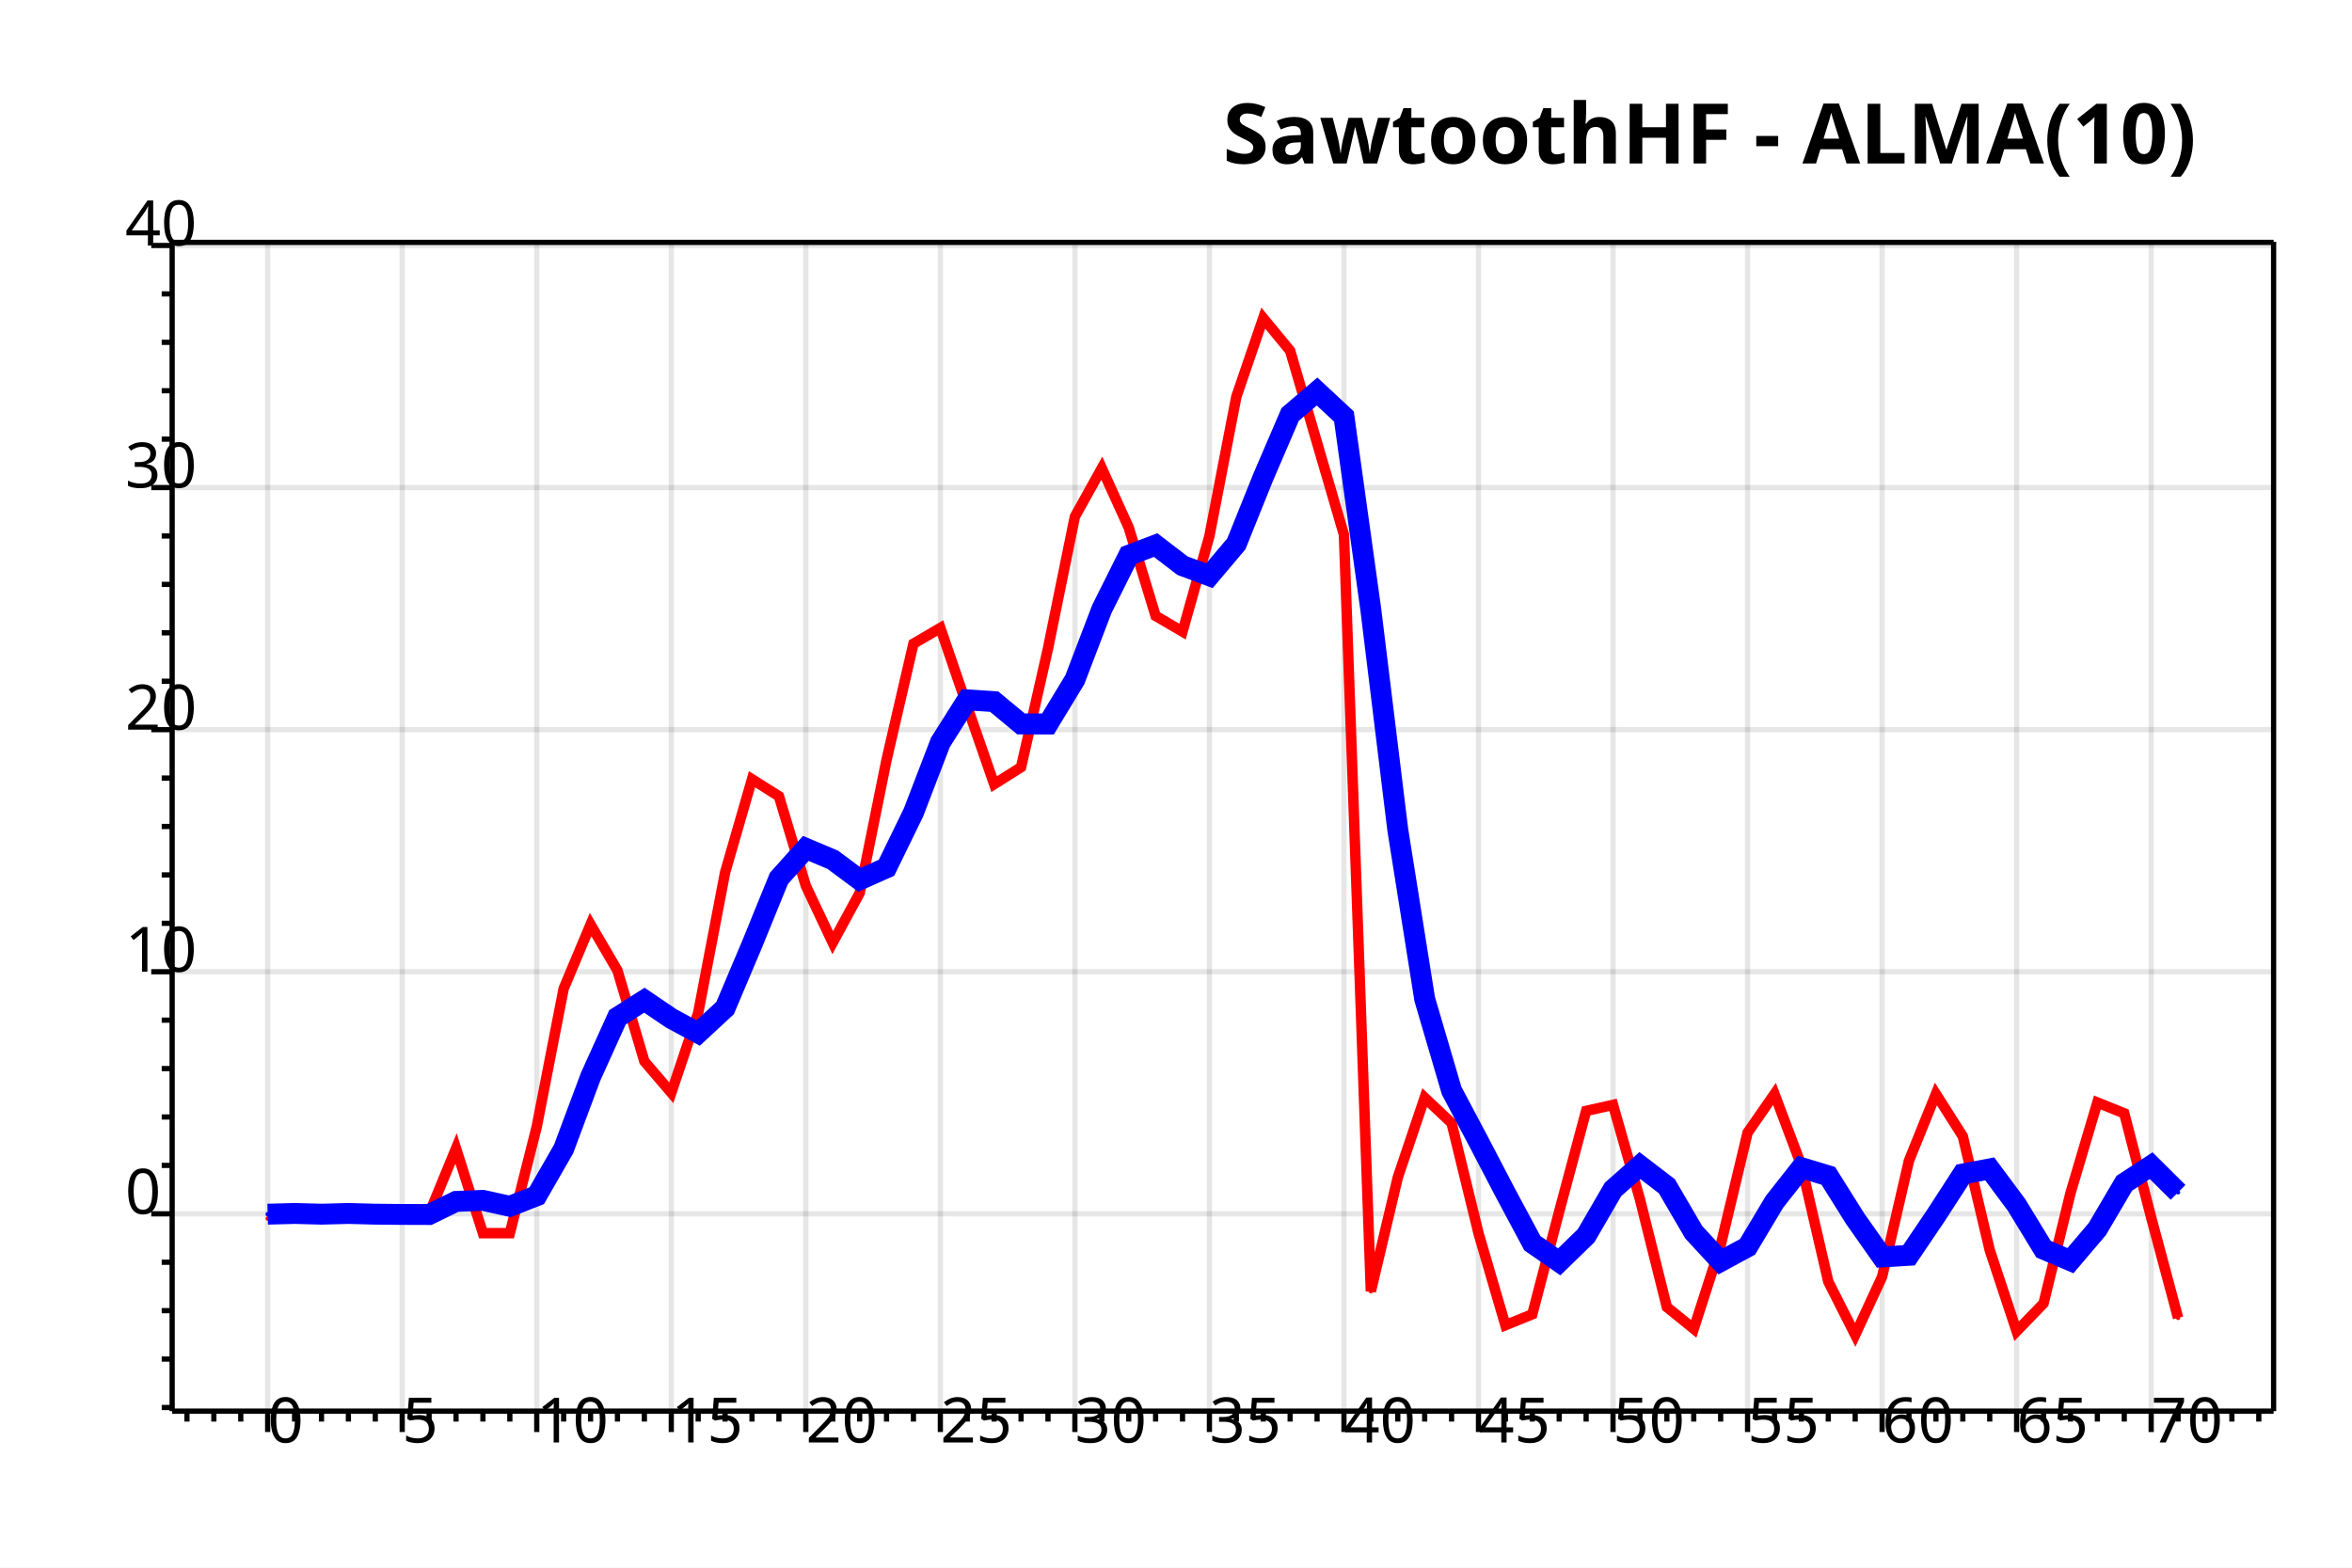
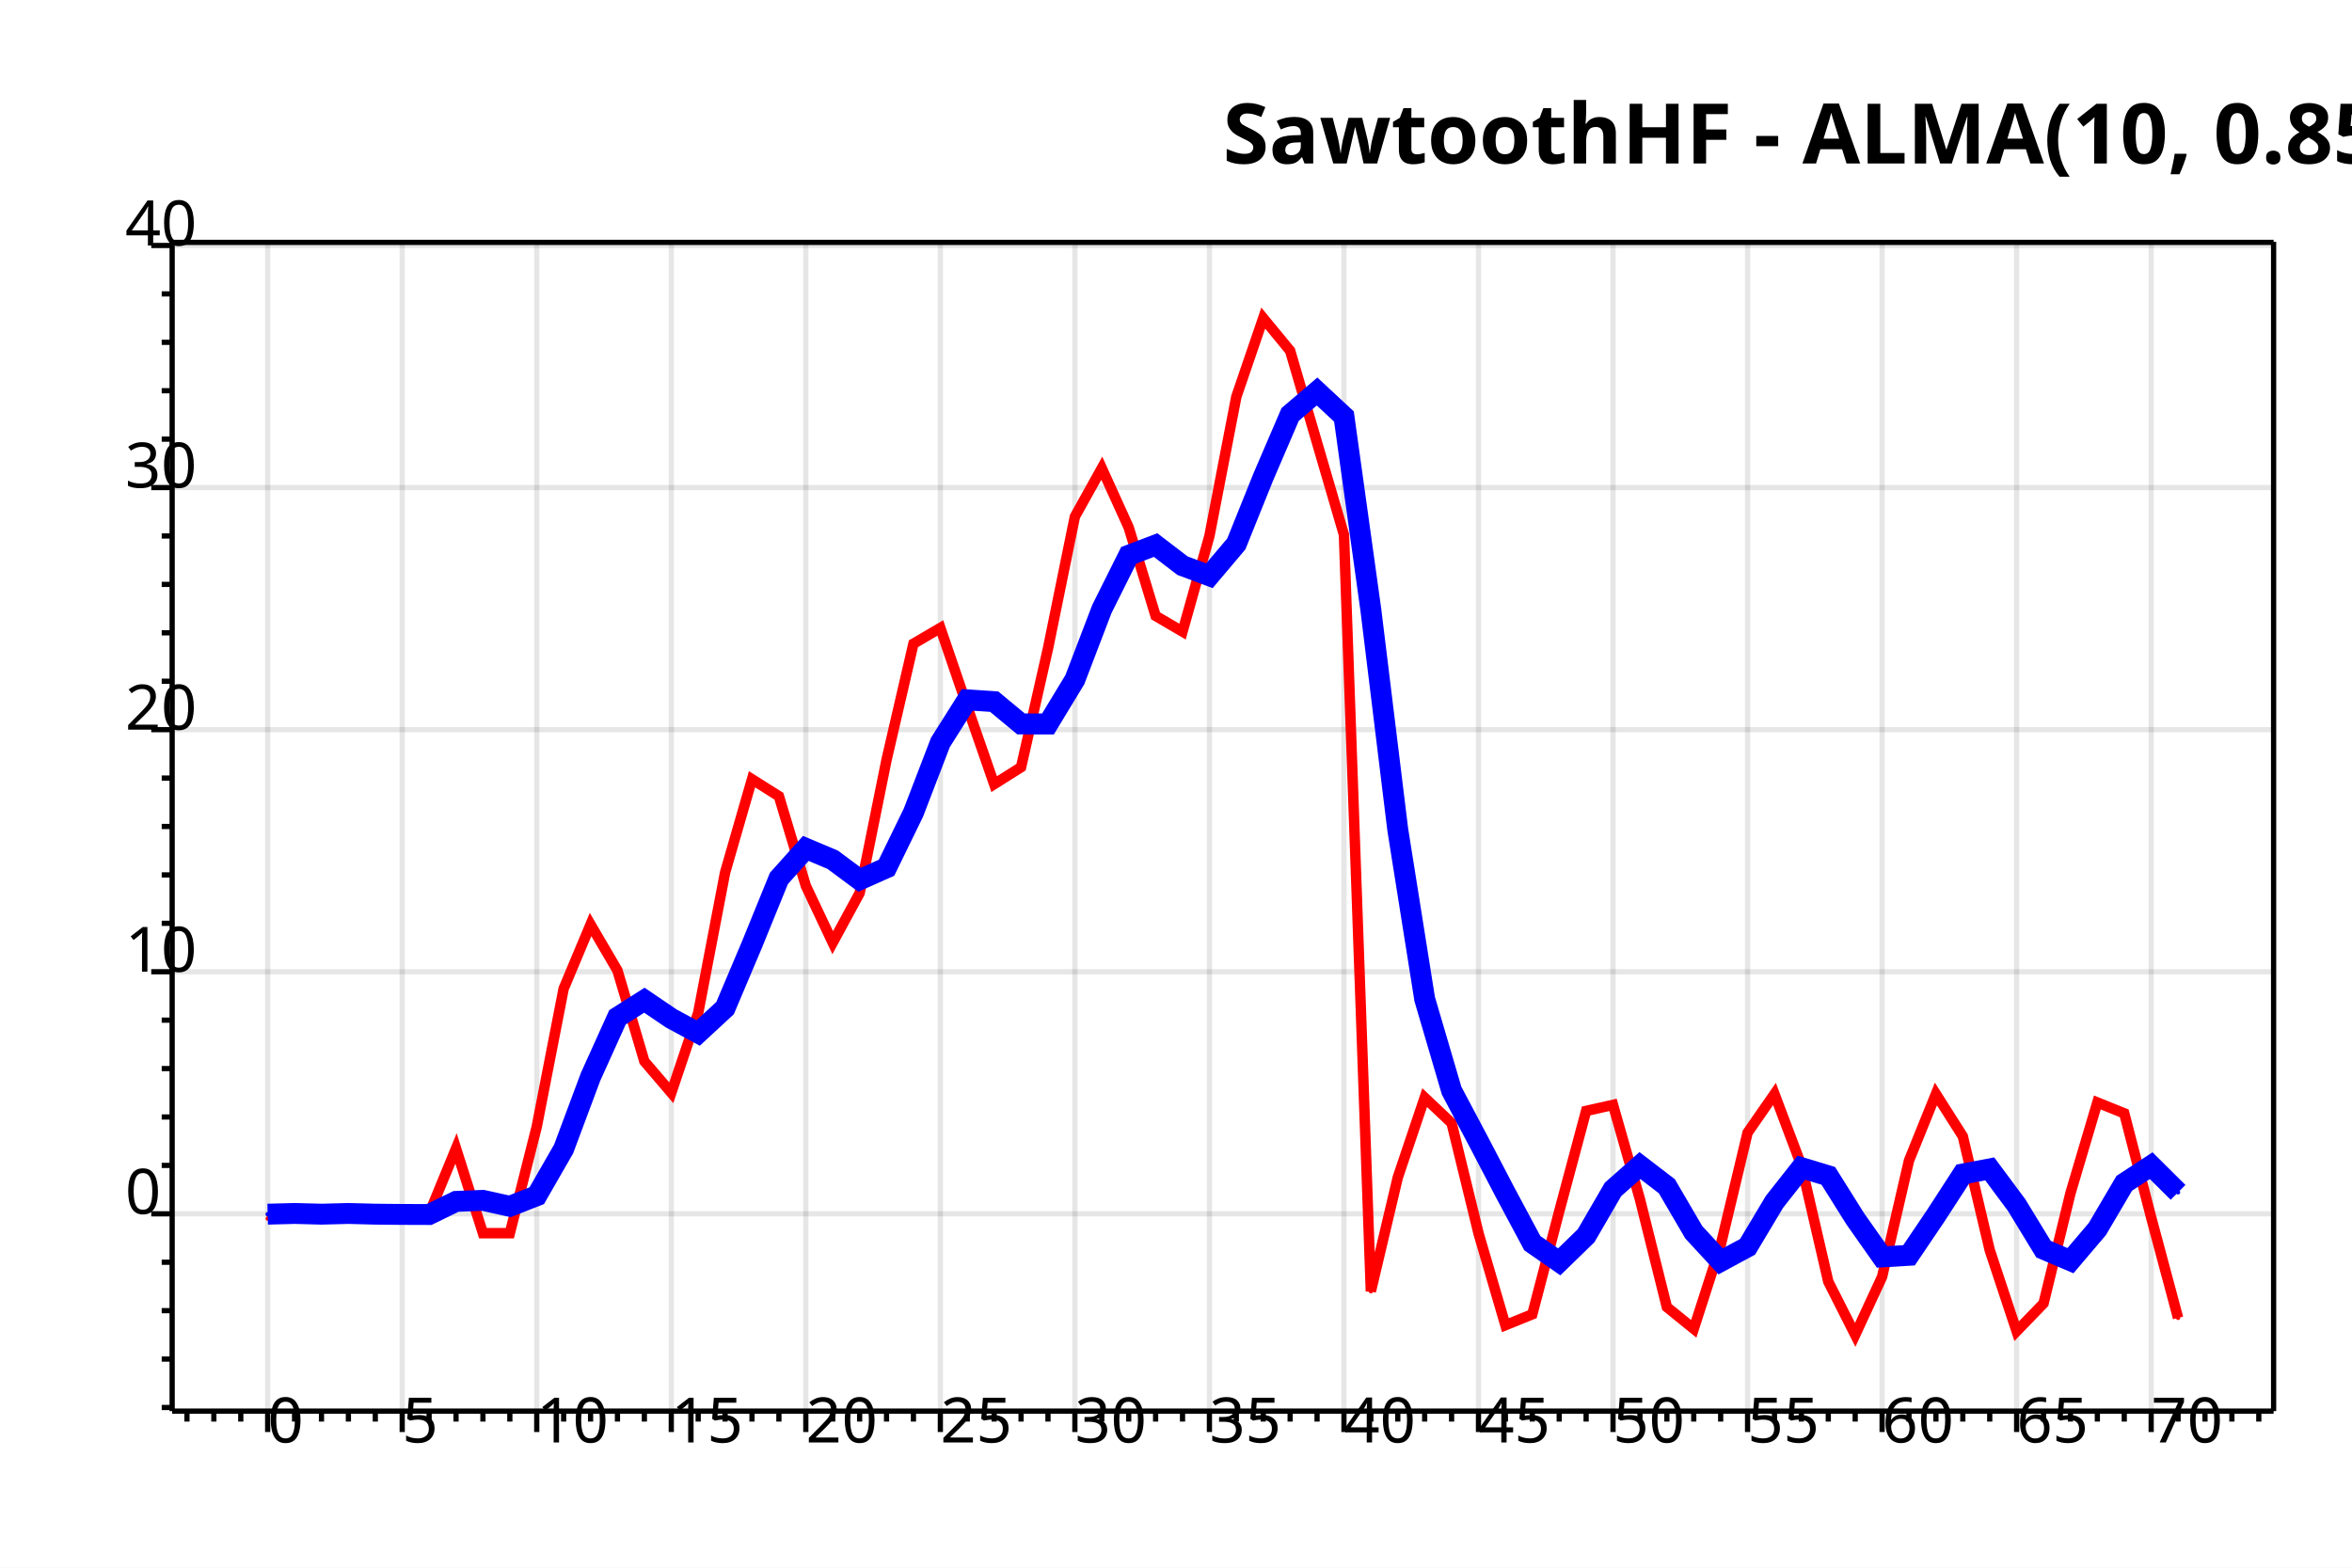
<svg xmlns="http://www.w3.org/2000/svg" width="450" height="300">
  <rect fill="white" width="450" height="300" />
  <path fill="none" stroke="#010101" stroke-width="1" stroke-miterlimit="4" stroke-opacity="0.098" d="M51.213 270.039L51.213 46.281M76.953 270.039L76.953 46.281M102.694 270.039L102.694 46.281M128.434 270.039L128.434 46.281M154.174 270.039L154.174 46.281M179.914 270.039L179.914 46.281M205.654 270.039L205.654 46.281M231.395 270.039L231.395 46.281M257.135 270.039L257.135 46.281M282.875 270.039L282.875 46.281M308.615 270.039L308.615 46.281M334.356 270.039L334.356 46.281M360.096 270.039L360.096 46.281M385.836 270.039L385.836 46.281M411.576 270.039L411.576 46.281" />
  <path fill="none" stroke="#010101" stroke-width="1" stroke-miterlimit="4" stroke-opacity="0.098" d="M32.938 232.283L435 232.283M32.938 185.956L435 185.956M32.938 139.629L435 139.629M32.938 93.303L435 93.303M32.938 46.976L435 46.976" />
-   <clipPath id="cl_49">
+   <clipPath id="cl_289">
    <rect x="32.938" y="46.281" width="402.062" height="223.758" />
  </clipPath>
-   <g clip-path="url(#cl_49)">
+   <g clip-path="url(#cl_289)">
    <path fill="none" stroke="red" stroke-width="2" stroke-miterlimit="4" d="M51.213 233.209L51.213 233.209L56.361 231.356L61.509 233.209L66.657 231.356L71.805 233.209L76.953 232.283L82.101 232.283L87.249 219.775L92.397 235.989L97.546 235.989L102.694 215.605L107.842 189.199L112.99 176.922L118.138 185.725L123.286 203.097L128.434 209.119L133.582 193.832L138.73 166.962L143.878 149.126L149.026 152.369L154.174 169.51L159.322 180.397L164.47 170.9L169.618 145.42L174.766 123.184L179.914 120.172L185.062 135.228L190.21 150.053L195.358 146.81L200.506 124.11L205.654 98.862L210.803 89.597L215.951 100.947L221.099 117.856L226.247 120.867L231.395 102.568L236.543 75.93L241.691 60.874L246.839 67.128L251.987 84.732L257.135 102.337L262.283 247.107L267.431 225.334L272.579 210.046L277.727 214.91L282.875 235.989L288.023 253.593L293.171 251.508L298.319 231.82L303.467 212.594L308.615 211.436L313.763 229.503L318.912 250.119L324.06 254.288L329.208 238.305L334.356 216.763L339.504 209.351L344.652 223.017L349.8 245.254L354.948 255.446L360.096 244.328L365.244 222.091L370.392 209.351L375.54 217.458L380.688 239.232L385.836 254.751L390.984 249.424L396.132 228.345L401.28 210.973L406.428 213.057L411.576 232.978L416.724 252.203" />
    <ellipse fill="red" cx="51.213" cy="233.209" rx="0.406" ry="0.406" />
    <ellipse fill="red" cx="56.361" cy="231.356" rx="0.406" ry="0.406" />
    <ellipse fill="red" cx="61.509" cy="233.209" rx="0.406" ry="0.406" />
    <ellipse fill="red" cx="66.657" cy="231.356" rx="0.406" ry="0.406" />
    <ellipse fill="red" cx="71.805" cy="233.209" rx="0.406" ry="0.406" />
    <ellipse fill="red" cx="76.953" cy="232.283" rx="0.406" ry="0.406" />
    <ellipse fill="red" cx="82.101" cy="232.283" rx="0.406" ry="0.406" />
    <ellipse fill="red" cx="87.249" cy="219.775" rx="0.406" ry="0.406" />
    <ellipse fill="red" cx="92.397" cy="235.989" rx="0.406" ry="0.406" />
    <ellipse fill="red" cx="97.545" cy="235.989" rx="0.406" ry="0.406" />
    <ellipse fill="red" cx="102.694" cy="215.605" rx="0.406" ry="0.406" />
    <ellipse fill="red" cx="107.842" cy="189.199" rx="0.406" ry="0.406" />
    <ellipse fill="red" cx="112.99" cy="176.922" rx="0.406" ry="0.406" />
    <ellipse fill="red" cx="118.138" cy="185.725" rx="0.406" ry="0.406" />
    <ellipse fill="red" cx="123.286" cy="203.097" rx="0.406" ry="0.406" />
    <ellipse fill="red" cx="128.434" cy="209.119" rx="0.406" ry="0.406" />
    <ellipse fill="red" cx="133.582" cy="193.832" rx="0.406" ry="0.406" />
    <ellipse fill="red" cx="138.73" cy="166.962" rx="0.406" ry="0.406" />
    <ellipse fill="red" cx="143.878" cy="149.126" rx="0.406" ry="0.406" />
    <ellipse fill="red" cx="149.026" cy="152.369" rx="0.406" ry="0.406" />
    <ellipse fill="red" cx="154.174" cy="169.51" rx="0.406" ry="0.406" />
    <ellipse fill="red" cx="159.322" cy="180.397" rx="0.406" ry="0.406" />
    <ellipse fill="red" cx="164.47" cy="170.9" rx="0.406" ry="0.406" />
    <ellipse fill="red" cx="169.618" cy="145.42" rx="0.406" ry="0.406" />
    <ellipse fill="red" cx="174.766" cy="123.184" rx="0.406" ry="0.406" />
    <ellipse fill="red" cx="179.914" cy="120.172" rx="0.406" ry="0.406" />
    <ellipse fill="red" cx="185.062" cy="135.228" rx="0.406" ry="0.406" />
    <ellipse fill="red" cx="190.21" cy="150.053" rx="0.406" ry="0.406" />
    <ellipse fill="red" cx="195.358" cy="146.81" rx="0.406" ry="0.406" />
    <ellipse fill="red" cx="200.506" cy="124.11" rx="0.406" ry="0.406" />
    <ellipse fill="red" cx="205.655" cy="98.862" rx="0.406" ry="0.406" />
    <ellipse fill="red" cx="210.803" cy="89.597" rx="0.406" ry="0.406" />
    <ellipse fill="red" cx="215.951" cy="100.947" rx="0.406" ry="0.406" />
    <ellipse fill="red" cx="221.099" cy="117.856" rx="0.406" ry="0.406" />
    <ellipse fill="red" cx="226.247" cy="120.867" rx="0.406" ry="0.406" />
    <ellipse fill="red" cx="231.395" cy="102.568" rx="0.406" ry="0.406" />
    <ellipse fill="red" cx="236.543" cy="75.93" rx="0.406" ry="0.406" />
    <ellipse fill="red" cx="241.691" cy="60.874" rx="0.406" ry="0.406" />
    <ellipse fill="red" cx="246.839" cy="67.128" rx="0.406" ry="0.406" />
    <ellipse fill="red" cx="251.987" cy="84.732" rx="0.406" ry="0.406" />
    <ellipse fill="red" cx="257.135" cy="102.337" rx="0.406" ry="0.406" />
    <ellipse fill="red" cx="262.283" cy="247.107" rx="0.406" ry="0.406" />
    <ellipse fill="red" cx="267.431" cy="225.334" rx="0.406" ry="0.406" />
    <ellipse fill="red" cx="272.579" cy="210.046" rx="0.406" ry="0.406" />
    <ellipse fill="red" cx="277.727" cy="214.91" rx="0.406" ry="0.406" />
    <ellipse fill="red" cx="282.875" cy="235.989" rx="0.406" ry="0.406" />
    <ellipse fill="red" cx="288.023" cy="253.593" rx="0.406" ry="0.406" />
    <ellipse fill="red" cx="293.171" cy="251.508" rx="0.406" ry="0.406" />
    <ellipse fill="red" cx="298.319" cy="231.82" rx="0.406" ry="0.406" />
    <ellipse fill="red" cx="303.467" cy="212.594" rx="0.406" ry="0.406" />
    <ellipse fill="red" cx="308.615" cy="211.436" rx="0.406" ry="0.406" />
    <ellipse fill="red" cx="313.763" cy="229.503" rx="0.406" ry="0.406" />
    <ellipse fill="red" cx="318.912" cy="250.119" rx="0.406" ry="0.406" />
    <ellipse fill="red" cx="324.06" cy="254.288" rx="0.406" ry="0.406" />
    <ellipse fill="red" cx="329.208" cy="238.305" rx="0.406" ry="0.406" />
    <ellipse fill="red" cx="334.356" cy="216.763" rx="0.406" ry="0.406" />
    <ellipse fill="red" cx="339.504" cy="209.351" rx="0.406" ry="0.406" />
    <ellipse fill="red" cx="344.652" cy="223.017" rx="0.406" ry="0.406" />
    <ellipse fill="red" cx="349.8" cy="245.254" rx="0.406" ry="0.406" />
    <ellipse fill="red" cx="354.948" cy="255.446" rx="0.406" ry="0.406" />
    <ellipse fill="red" cx="360.096" cy="244.328" rx="0.406" ry="0.406" />
    <ellipse fill="red" cx="365.244" cy="222.091" rx="0.406" ry="0.406" />
    <ellipse fill="red" cx="370.392" cy="209.351" rx="0.406" ry="0.406" />
    <ellipse fill="red" cx="375.54" cy="217.458" rx="0.406" ry="0.406" />
    <ellipse fill="red" cx="380.688" cy="239.232" rx="0.406" ry="0.406" />
    <ellipse fill="red" cx="385.836" cy="254.751" rx="0.406" ry="0.406" />
    <ellipse fill="red" cx="390.984" cy="249.424" rx="0.406" ry="0.406" />
    <ellipse fill="red" cx="396.132" cy="228.345" rx="0.406" ry="0.406" />
    <ellipse fill="red" cx="401.28" cy="210.973" rx="0.406" ry="0.406" />
    <ellipse fill="red" cx="406.428" cy="213.057" rx="0.406" ry="0.406" />
    <ellipse fill="red" cx="411.576" cy="232.978" rx="0.406" ry="0.406" />
    <ellipse fill="red" cx="416.724" cy="252.203" rx="0.406" ry="0.406" />
  </g>
-   <clipPath id="cl_4a">
+   <clipPath id="cl_28a">
    <rect x="32.938" y="46.281" width="402.062" height="223.758" />
  </clipPath>
-   <g clip-path="url(#cl_4a)">
+   <g clip-path="url(#cl_28a)">
    <path fill="none" stroke="blue" stroke-width="4" stroke-miterlimit="4" d="M51.213 232.35L51.213 232.35L56.361 232.215L61.509 232.35L66.657 232.215L71.805 232.35L76.953 232.399L82.101 232.416L87.249 229.907L92.397 229.705L97.546 230.844L102.694 228.817L107.842 219.856L112.99 206.068L118.138 194.677L123.286 191.404L128.434 194.899L133.582 197.675L138.73 192.911L143.878 180.74L149.026 168.095L154.174 162.356L159.322 164.526L164.47 168.353L169.618 166.056L174.766 155.495L179.914 142.093L185.062 133.934L190.21 134.267L195.358 138.537L200.506 138.543L205.654 130.05L210.803 116.576L215.951 106.268L221.099 104.307L226.247 108.252L231.395 110.18L236.543 104.084L241.691 91.296L246.839 79.319L251.987 74.92L257.135 79.708L262.283 116.738L267.431 158.778L272.579 191.179L277.727 208.702L282.875 218.414L288.023 228.281L293.171 237.896L298.319 241.476L303.467 236.472L308.615 227.607L313.763 223.055L318.912 227.002L324.06 235.806L329.208 241.38L334.356 238.598L339.504 229.989L344.652 223.455L349.8 225.012L354.948 233.22L360.096 240.533L365.244 240.223L370.392 232.605L375.54 224.657L380.688 223.685L385.836 230.611L390.984 239.051L396.132 241.244L401.28 235.19L406.428 226.439L411.576 223.068L416.724 228.178" />
    <ellipse fill="blue" cx="51.213" cy="232.35" rx="0.406" ry="0.406" />
    <ellipse fill="blue" cx="56.361" cy="232.215" rx="0.406" ry="0.406" />
    <ellipse fill="blue" cx="61.509" cy="232.35" rx="0.406" ry="0.406" />
    <ellipse fill="blue" cx="66.657" cy="232.215" rx="0.406" ry="0.406" />
    <ellipse fill="blue" cx="71.805" cy="232.35" rx="0.406" ry="0.406" />
    <ellipse fill="blue" cx="76.953" cy="232.399" rx="0.406" ry="0.406" />
    <ellipse fill="blue" cx="82.101" cy="232.416" rx="0.406" ry="0.406" />
    <ellipse fill="blue" cx="87.249" cy="229.907" rx="0.406" ry="0.406" />
    <ellipse fill="blue" cx="92.397" cy="229.705" rx="0.406" ry="0.406" />
    <ellipse fill="blue" cx="97.545" cy="230.844" rx="0.406" ry="0.406" />
    <ellipse fill="blue" cx="102.694" cy="228.817" rx="0.406" ry="0.406" />
    <ellipse fill="blue" cx="107.842" cy="219.856" rx="0.406" ry="0.406" />
    <ellipse fill="blue" cx="112.99" cy="206.068" rx="0.406" ry="0.406" />
    <ellipse fill="blue" cx="118.138" cy="194.677" rx="0.406" ry="0.406" />
    <ellipse fill="blue" cx="123.286" cy="191.404" rx="0.406" ry="0.406" />
    <ellipse fill="blue" cx="128.434" cy="194.899" rx="0.406" ry="0.406" />
    <ellipse fill="blue" cx="133.582" cy="197.675" rx="0.406" ry="0.406" />
    <ellipse fill="blue" cx="138.73" cy="192.911" rx="0.406" ry="0.406" />
    <ellipse fill="blue" cx="143.878" cy="180.74" rx="0.406" ry="0.406" />
    <ellipse fill="blue" cx="149.026" cy="168.095" rx="0.406" ry="0.406" />
    <ellipse fill="blue" cx="154.174" cy="162.356" rx="0.406" ry="0.406" />
    <ellipse fill="blue" cx="159.322" cy="164.526" rx="0.406" ry="0.406" />
    <ellipse fill="blue" cx="164.47" cy="168.353" rx="0.406" ry="0.406" />
    <ellipse fill="blue" cx="169.618" cy="166.056" rx="0.406" ry="0.406" />
    <ellipse fill="blue" cx="174.766" cy="155.495" rx="0.406" ry="0.406" />
    <ellipse fill="blue" cx="179.914" cy="142.093" rx="0.406" ry="0.406" />
    <ellipse fill="blue" cx="185.062" cy="133.934" rx="0.406" ry="0.406" />
    <ellipse fill="blue" cx="190.21" cy="134.267" rx="0.406" ry="0.406" />
    <ellipse fill="blue" cx="195.358" cy="138.537" rx="0.406" ry="0.406" />
    <ellipse fill="blue" cx="200.506" cy="138.543" rx="0.406" ry="0.406" />
    <ellipse fill="blue" cx="205.655" cy="130.05" rx="0.406" ry="0.406" />
    <ellipse fill="blue" cx="210.803" cy="116.576" rx="0.406" ry="0.406" />
    <ellipse fill="blue" cx="215.951" cy="106.268" rx="0.406" ry="0.406" />
    <ellipse fill="blue" cx="221.099" cy="104.307" rx="0.406" ry="0.406" />
    <ellipse fill="blue" cx="226.247" cy="108.252" rx="0.406" ry="0.406" />
    <ellipse fill="blue" cx="231.395" cy="110.18" rx="0.406" ry="0.406" />
    <ellipse fill="blue" cx="236.543" cy="104.084" rx="0.406" ry="0.406" />
    <ellipse fill="blue" cx="241.691" cy="91.296" rx="0.406" ry="0.406" />
    <ellipse fill="blue" cx="246.839" cy="79.319" rx="0.406" ry="0.406" />
    <ellipse fill="blue" cx="251.987" cy="74.92" rx="0.406" ry="0.406" />
    <ellipse fill="blue" cx="257.135" cy="79.708" rx="0.406" ry="0.406" />
    <ellipse fill="blue" cx="262.283" cy="116.738" rx="0.406" ry="0.406" />
    <ellipse fill="blue" cx="267.431" cy="158.778" rx="0.406" ry="0.406" />
    <ellipse fill="blue" cx="272.579" cy="191.179" rx="0.406" ry="0.406" />
    <ellipse fill="blue" cx="277.727" cy="208.702" rx="0.406" ry="0.406" />
    <ellipse fill="blue" cx="282.875" cy="218.414" rx="0.406" ry="0.406" />
    <ellipse fill="blue" cx="288.023" cy="228.281" rx="0.406" ry="0.406" />
    <ellipse fill="blue" cx="293.171" cy="237.896" rx="0.406" ry="0.406" />
    <ellipse fill="blue" cx="298.319" cy="241.476" rx="0.406" ry="0.406" />
    <ellipse fill="blue" cx="303.467" cy="236.472" rx="0.406" ry="0.406" />
    <ellipse fill="blue" cx="308.615" cy="227.607" rx="0.406" ry="0.406" />
    <ellipse fill="blue" cx="313.763" cy="223.055" rx="0.406" ry="0.406" />
    <ellipse fill="blue" cx="318.912" cy="227.002" rx="0.406" ry="0.406" />
    <ellipse fill="blue" cx="324.06" cy="235.806" rx="0.406" ry="0.406" />
    <ellipse fill="blue" cx="329.208" cy="241.38" rx="0.406" ry="0.406" />
    <ellipse fill="blue" cx="334.356" cy="238.598" rx="0.406" ry="0.406" />
    <ellipse fill="blue" cx="339.504" cy="229.989" rx="0.406" ry="0.406" />
    <ellipse fill="blue" cx="344.652" cy="223.455" rx="0.406" ry="0.406" />
    <ellipse fill="blue" cx="349.8" cy="225.012" rx="0.406" ry="0.406" />
    <ellipse fill="blue" cx="354.948" cy="233.22" rx="0.406" ry="0.406" />
    <ellipse fill="blue" cx="360.096" cy="240.533" rx="0.406" ry="0.406" />
    <ellipse fill="blue" cx="365.244" cy="240.223" rx="0.406" ry="0.406" />
    <ellipse fill="blue" cx="370.392" cy="232.605" rx="0.406" ry="0.406" />
    <ellipse fill="blue" cx="375.54" cy="224.657" rx="0.406" ry="0.406" />
    <ellipse fill="blue" cx="380.688" cy="223.685" rx="0.406" ry="0.406" />
    <ellipse fill="blue" cx="385.836" cy="230.611" rx="0.406" ry="0.406" />
    <ellipse fill="blue" cx="390.984" cy="239.051" rx="0.406" ry="0.406" />
    <ellipse fill="blue" cx="396.132" cy="241.244" rx="0.406" ry="0.406" />
    <ellipse fill="blue" cx="401.28" cy="235.19" rx="0.406" ry="0.406" />
    <ellipse fill="blue" cx="406.428" cy="226.439" rx="0.406" ry="0.406" />
    <ellipse fill="blue" cx="411.576" cy="223.068" rx="0.406" ry="0.406" />
    <ellipse fill="blue" cx="416.724" cy="228.178" rx="0.406" ry="0.406" />
  </g>
  <path fill="none" stroke="black" stroke-width="1" stroke-miterlimit="4" d="M51.213 270.039L51.213 274.039" />
  <text transform="translate(51.2131 276.039)" font-size="12" font-family="Segoe UI" x="-3.234, " y="11.027, ">
			0
	</text>
  <path fill="none" stroke="black" stroke-width="1" stroke-miterlimit="4" d="M76.953 270.039L76.953 274.039" />
  <text transform="translate(76.9533 276.039)" font-size="12" font-family="Segoe UI" x="-3.234, " y="11.027, ">
			5
	</text>
  <path fill="none" stroke="black" stroke-width="1" stroke-miterlimit="4" d="M102.694 270.039L102.694 274.039" />
  <text transform="translate(102.694 276.039)" font-size="12" font-family="Segoe UI" x="-6.469, 0, " y="11.027, ">
			10
	</text>
  <path fill="none" stroke="black" stroke-width="1" stroke-miterlimit="4" d="M128.434 270.039L128.434 274.039" />
  <text transform="translate(128.434 276.039)" font-size="12" font-family="Segoe UI" x="-6.469, 0, " y="11.027, ">
			15
	</text>
  <path fill="none" stroke="black" stroke-width="1" stroke-miterlimit="4" d="M154.174 270.039L154.174 274.039" />
  <text transform="translate(154.174 276.039)" font-size="12" font-family="Segoe UI" x="-6.469, 0, " y="11.027, ">
			20
	</text>
  <path fill="none" stroke="black" stroke-width="1" stroke-miterlimit="4" d="M179.914 270.039L179.914 274.039" />
  <text transform="translate(179.914 276.039)" font-size="12" font-family="Segoe UI" x="-6.469, 0, " y="11.027, ">
			25
	</text>
  <path fill="none" stroke="black" stroke-width="1" stroke-miterlimit="4" d="M205.654 270.039L205.654 274.039" />
  <text transform="translate(205.654 276.039)" font-size="12" font-family="Segoe UI" x="-6.469, 0, " y="11.027, ">
			30
	</text>
  <path fill="none" stroke="black" stroke-width="1" stroke-miterlimit="4" d="M231.395 270.039L231.395 274.039" />
  <text transform="translate(231.395 276.039)" font-size="12" font-family="Segoe UI" x="-6.469, 0, " y="11.027, ">
			35
	</text>
  <path fill="none" stroke="black" stroke-width="1" stroke-miterlimit="4" d="M257.135 270.039L257.135 274.039" />
  <text transform="translate(257.135 276.039)" font-size="12" font-family="Segoe UI" x="-6.469, 0, " y="11.027, ">
			40
	</text>
  <path fill="none" stroke="black" stroke-width="1" stroke-miterlimit="4" d="M282.875 270.039L282.875 274.039" />
  <text transform="translate(282.875 276.039)" font-size="12" font-family="Segoe UI" x="-6.469, 0, " y="11.027, ">
			45
	</text>
  <path fill="none" stroke="black" stroke-width="1" stroke-miterlimit="4" d="M308.615 270.039L308.615 274.039" />
  <text transform="translate(308.615 276.039)" font-size="12" font-family="Segoe UI" x="-6.469, 0, " y="11.027, ">
			50
	</text>
  <path fill="none" stroke="black" stroke-width="1" stroke-miterlimit="4" d="M334.356 270.039L334.356 274.039" />
  <text transform="translate(334.356 276.039)" font-size="12" font-family="Segoe UI" x="-6.469, 0, " y="11.027, ">
			55
	</text>
  <path fill="none" stroke="black" stroke-width="1" stroke-miterlimit="4" d="M360.096 270.039L360.096 274.039" />
  <text transform="translate(360.096 276.039)" font-size="12" font-family="Segoe UI" x="-6.469, 0, " y="11.027, ">
			60
	</text>
  <path fill="none" stroke="black" stroke-width="1" stroke-miterlimit="4" d="M385.836 270.039L385.836 274.039" />
  <text transform="translate(385.836 276.039)" font-size="12" font-family="Segoe UI" x="-6.469, 0, " y="11.027, ">
			65
	</text>
  <path fill="none" stroke="black" stroke-width="1" stroke-miterlimit="4" d="M411.576 270.039L411.576 274.039" />
  <text transform="translate(411.576 276.039)" font-size="12" font-family="Segoe UI" x="-6.469, 0, " y="11.027, ">
			70
	</text>
  <path fill="none" stroke="black" stroke-width="1" stroke-miterlimit="4" d="M35.769 270.039L35.769 272.039" />
  <path fill="none" stroke="black" stroke-width="1" stroke-miterlimit="4" d="M40.917 270.039L40.917 272.039" />
  <path fill="none" stroke="black" stroke-width="1" stroke-miterlimit="4" d="M46.065 270.039L46.065 272.039" />
  <path fill="none" stroke="black" stroke-width="1" stroke-miterlimit="4" d="M56.361 270.039L56.361 272.039" />
  <path fill="none" stroke="black" stroke-width="1" stroke-miterlimit="4" d="M61.509 270.039L61.509 272.039" />
  <path fill="none" stroke="black" stroke-width="1" stroke-miterlimit="4" d="M66.657 270.039L66.657 272.039" />
  <path fill="none" stroke="black" stroke-width="1" stroke-miterlimit="4" d="M71.805 270.039L71.805 272.039" />
  <path fill="none" stroke="black" stroke-width="1" stroke-miterlimit="4" d="M82.101 270.039L82.101 272.039" />
  <path fill="none" stroke="black" stroke-width="1" stroke-miterlimit="4" d="M87.249 270.039L87.249 272.039" />
  <path fill="none" stroke="black" stroke-width="1" stroke-miterlimit="4" d="M92.397 270.039L92.397 272.039" />
  <path fill="none" stroke="black" stroke-width="1" stroke-miterlimit="4" d="M97.546 270.039L97.546 272.039" />
  <path fill="none" stroke="black" stroke-width="1" stroke-miterlimit="4" d="M107.842 270.039L107.842 272.039" />
  <path fill="none" stroke="black" stroke-width="1" stroke-miterlimit="4" d="M112.99 270.039L112.99 272.039" />
  <path fill="none" stroke="black" stroke-width="1" stroke-miterlimit="4" d="M118.138 270.039L118.138 272.039" />
  <path fill="none" stroke="black" stroke-width="1" stroke-miterlimit="4" d="M123.286 270.039L123.286 272.039" />
  <path fill="none" stroke="black" stroke-width="1" stroke-miterlimit="4" d="M133.582 270.039L133.582 272.039" />
  <path fill="none" stroke="black" stroke-width="1" stroke-miterlimit="4" d="M138.73 270.039L138.73 272.039" />
  <path fill="none" stroke="black" stroke-width="1" stroke-miterlimit="4" d="M143.878 270.039L143.878 272.039" />
  <path fill="none" stroke="black" stroke-width="1" stroke-miterlimit="4" d="M149.026 270.039L149.026 272.039" />
  <path fill="none" stroke="black" stroke-width="1" stroke-miterlimit="4" d="M159.322 270.039L159.322 272.039" />
  <path fill="none" stroke="black" stroke-width="1" stroke-miterlimit="4" d="M164.47 270.039L164.47 272.039" />
  <path fill="none" stroke="black" stroke-width="1" stroke-miterlimit="4" d="M169.618 270.039L169.618 272.039" />
  <path fill="none" stroke="black" stroke-width="1" stroke-miterlimit="4" d="M174.766 270.039L174.766 272.039" />
  <path fill="none" stroke="black" stroke-width="1" stroke-miterlimit="4" d="M185.062 270.039L185.062 272.039" />
  <path fill="none" stroke="black" stroke-width="1" stroke-miterlimit="4" d="M190.21 270.039L190.21 272.039" />
  <path fill="none" stroke="black" stroke-width="1" stroke-miterlimit="4" d="M195.358 270.039L195.358 272.039" />
  <path fill="none" stroke="black" stroke-width="1" stroke-miterlimit="4" d="M200.506 270.039L200.506 272.039" />
  <path fill="none" stroke="black" stroke-width="1" stroke-miterlimit="4" d="M210.803 270.039L210.803 272.039" />
  <path fill="none" stroke="black" stroke-width="1" stroke-miterlimit="4" d="M215.951 270.039L215.951 272.039" />
  <path fill="none" stroke="black" stroke-width="1" stroke-miterlimit="4" d="M221.099 270.039L221.099 272.039" />
  <path fill="none" stroke="black" stroke-width="1" stroke-miterlimit="4" d="M226.247 270.039L226.247 272.039" />
  <path fill="none" stroke="black" stroke-width="1" stroke-miterlimit="4" d="M236.543 270.039L236.543 272.039" />
  <path fill="none" stroke="black" stroke-width="1" stroke-miterlimit="4" d="M241.691 270.039L241.691 272.039" />
  <path fill="none" stroke="black" stroke-width="1" stroke-miterlimit="4" d="M246.839 270.039L246.839 272.039" />
  <path fill="none" stroke="black" stroke-width="1" stroke-miterlimit="4" d="M251.987 270.039L251.987 272.039" />
  <path fill="none" stroke="black" stroke-width="1" stroke-miterlimit="4" d="M262.283 270.039L262.283 272.039" />
  <path fill="none" stroke="black" stroke-width="1" stroke-miterlimit="4" d="M267.431 270.039L267.431 272.039" />
  <path fill="none" stroke="black" stroke-width="1" stroke-miterlimit="4" d="M272.579 270.039L272.579 272.039" />
  <path fill="none" stroke="black" stroke-width="1" stroke-miterlimit="4" d="M277.727 270.039L277.727 272.039" />
  <path fill="none" stroke="black" stroke-width="1" stroke-miterlimit="4" d="M288.023 270.039L288.023 272.039" />
  <path fill="none" stroke="black" stroke-width="1" stroke-miterlimit="4" d="M293.171 270.039L293.171 272.039" />
  <path fill="none" stroke="black" stroke-width="1" stroke-miterlimit="4" d="M298.319 270.039L298.319 272.039" />
  <path fill="none" stroke="black" stroke-width="1" stroke-miterlimit="4" d="M303.467 270.039L303.467 272.039" />
  <path fill="none" stroke="black" stroke-width="1" stroke-miterlimit="4" d="M313.763 270.039L313.763 272.039" />
  <path fill="none" stroke="black" stroke-width="1" stroke-miterlimit="4" d="M318.912 270.039L318.912 272.039" />
  <path fill="none" stroke="black" stroke-width="1" stroke-miterlimit="4" d="M324.06 270.039L324.06 272.039" />
  <path fill="none" stroke="black" stroke-width="1" stroke-miterlimit="4" d="M329.208 270.039L329.208 272.039" />
  <path fill="none" stroke="black" stroke-width="1" stroke-miterlimit="4" d="M339.504 270.039L339.504 272.039" />
  <path fill="none" stroke="black" stroke-width="1" stroke-miterlimit="4" d="M344.652 270.039L344.652 272.039" />
  <path fill="none" stroke="black" stroke-width="1" stroke-miterlimit="4" d="M349.8 270.039L349.8 272.039" />
  <path fill="none" stroke="black" stroke-width="1" stroke-miterlimit="4" d="M354.948 270.039L354.948 272.039" />
  <path fill="none" stroke="black" stroke-width="1" stroke-miterlimit="4" d="M365.244 270.039L365.244 272.039" />
  <path fill="none" stroke="black" stroke-width="1" stroke-miterlimit="4" d="M370.392 270.039L370.392 272.039" />
  <path fill="none" stroke="black" stroke-width="1" stroke-miterlimit="4" d="M375.54 270.039L375.54 272.039" />
  <path fill="none" stroke="black" stroke-width="1" stroke-miterlimit="4" d="M380.688 270.039L380.688 272.039" />
  <path fill="none" stroke="black" stroke-width="1" stroke-miterlimit="4" d="M390.984 270.039L390.984 272.039" />
  <path fill="none" stroke="black" stroke-width="1" stroke-miterlimit="4" d="M396.132 270.039L396.132 272.039" />
  <path fill="none" stroke="black" stroke-width="1" stroke-miterlimit="4" d="M401.28 270.039L401.28 272.039" />
  <path fill="none" stroke="black" stroke-width="1" stroke-miterlimit="4" d="M406.428 270.039L406.428 272.039" />
  <path fill="none" stroke="black" stroke-width="1" stroke-miterlimit="4" d="M416.724 270.039L416.724 272.039" />
  <path fill="none" stroke="black" stroke-width="1" stroke-miterlimit="4" d="M421.872 270.039L421.872 272.039" />
  <path fill="none" stroke="black" stroke-width="1" stroke-miterlimit="4" d="M427.021 270.039L427.021 272.039" />
  <path fill="none" stroke="black" stroke-width="1" stroke-miterlimit="4" d="M432.169 270.039L432.169 272.039" />
  <path fill="none" stroke="black" stroke-width="1" stroke-miterlimit="4" d="M32.938 270.039L435 270.039" />
  <path fill="none" stroke="black" stroke-width="1" stroke-miterlimit="4" d="M32.938 46.381L435 46.381" />
  <path fill="none" stroke="black" stroke-width="1" stroke-miterlimit="4" d="M32.938 232.283L28.938 232.283" />
  <text transform="translate(23.9375 232.283)" font-size="12" font-family="Segoe UI" x="-6.469, " y="3.047, ">
			0
	</text>
  <path fill="none" stroke="black" stroke-width="1" stroke-miterlimit="4" d="M32.938 185.956L28.938 185.956" />
  <text transform="translate(23.9375 185.956)" font-size="12" font-family="Segoe UI" x="-12.938, -6.469, " y="3.047, ">
			10
	</text>
  <path fill="none" stroke="black" stroke-width="1" stroke-miterlimit="4" d="M32.938 139.629L28.938 139.629" />
  <text transform="translate(23.9375 139.629)" font-size="12" font-family="Segoe UI" x="-12.938, -6.469, " y="3.047, ">
			20
	</text>
  <path fill="none" stroke="black" stroke-width="1" stroke-miterlimit="4" d="M32.938 93.303L28.938 93.303" />
  <text transform="translate(23.9375 93.3028)" font-size="12" font-family="Segoe UI" x="-12.938, -6.469, " y="3.047, ">
			30
	</text>
  <path fill="none" stroke="black" stroke-width="1" stroke-miterlimit="4" d="M32.938 46.976L28.938 46.976" />
  <text transform="translate(23.9375 46.9762)" font-size="12" font-family="Segoe UI" x="-12.938, -6.469, " y="3.047, ">
			40
	</text>
  <path fill="none" stroke="black" stroke-width="1" stroke-miterlimit="4" d="M32.938 269.344L30.938 269.344" />
  <path fill="none" stroke="black" stroke-width="1" stroke-miterlimit="4" d="M32.938 260.079L30.938 260.079" />
  <path fill="none" stroke="black" stroke-width="1" stroke-miterlimit="4" d="M32.938 250.813L30.938 250.813" />
  <path fill="none" stroke="black" stroke-width="1" stroke-miterlimit="4" d="M32.938 241.548L30.938 241.548" />
  <path fill="none" stroke="black" stroke-width="1" stroke-miterlimit="4" d="M32.938 223.017L30.938 223.017" />
  <path fill="none" stroke="black" stroke-width="1" stroke-miterlimit="4" d="M32.938 213.752L30.938 213.752" />
  <path fill="none" stroke="black" stroke-width="1" stroke-miterlimit="4" d="M32.938 204.487L30.938 204.487" />
  <path fill="none" stroke="black" stroke-width="1" stroke-miterlimit="4" d="M32.938 195.221L30.938 195.221" />
  <path fill="none" stroke="black" stroke-width="1" stroke-miterlimit="4" d="M32.938 176.691L30.938 176.691" />
  <path fill="none" stroke="black" stroke-width="1" stroke-miterlimit="4" d="M32.938 167.425L30.938 167.425" />
  <path fill="none" stroke="black" stroke-width="1" stroke-miterlimit="4" d="M32.938 158.16L30.938 158.16" />
  <path fill="none" stroke="black" stroke-width="1" stroke-miterlimit="4" d="M32.938 148.895L30.938 148.895" />
  <path fill="none" stroke="black" stroke-width="1" stroke-miterlimit="4" d="M32.938 130.364L30.938 130.364" />
  <path fill="none" stroke="black" stroke-width="1" stroke-miterlimit="4" d="M32.938 121.099L30.938 121.099" />
  <path fill="none" stroke="black" stroke-width="1" stroke-miterlimit="4" d="M32.938 111.833L30.938 111.833" />
  <path fill="none" stroke="black" stroke-width="1" stroke-miterlimit="4" d="M32.938 102.568L30.938 102.568" />
  <path fill="none" stroke="black" stroke-width="1" stroke-miterlimit="4" d="M32.938 84.037L30.938 84.037" />
  <path fill="none" stroke="black" stroke-width="1" stroke-miterlimit="4" d="M32.938 74.772L30.938 74.772" />
  <path fill="none" stroke="black" stroke-width="1" stroke-miterlimit="4" d="M32.938 65.507L30.938 65.507" />
  <path fill="none" stroke="black" stroke-width="1" stroke-miterlimit="4" d="M32.938 56.242L30.938 56.242" />
  <path fill="none" stroke="black" stroke-width="1" stroke-miterlimit="4" d="M32.938 270.039L32.938 46.281" />
  <path fill="none" stroke="black" stroke-width="1" stroke-miterlimit="4" d="M435 270.039L435 46.281" />
-   <text transform="translate(233.969 31.2813)" font-size="16" font-weight="600" font-family="Segoe UI" x="-92.035, -83.066, -74.457, -61.699, -55.473, -45.691, -35.91, -29.684, -20.051, -7.793, 0.527, 4.941, 11.41, 15.824, 27.074, 35.254, 50.566, 61.816, 67.723, 76.926, 86.129, " y="-6.891, ">
- 			SawtoothHF - ALMA(10)
+   <text transform="translate(233.969 31.2813)" font-size="16" font-weight="600" font-family="Segoe UI" x="-132.73, -123.762, -115.152, -102.395, -96.168, -86.387, -76.605, -70.379, -60.746, -48.488, -40.168, -35.754, -29.285, -24.871, -13.621, -5.441, 9.871, 21.121, 27.027, 36.23, 45.434, 49.77, 54.184, 63.387, 67.723, 76.926, 86.129, 90.465, 94.879, 104.082, 108.418, 117.621, 126.824, " y="-6.891, ">
+ 			SawtoothHF - ALMA(10, 0.85, 6.00)
	</text>
</svg>
